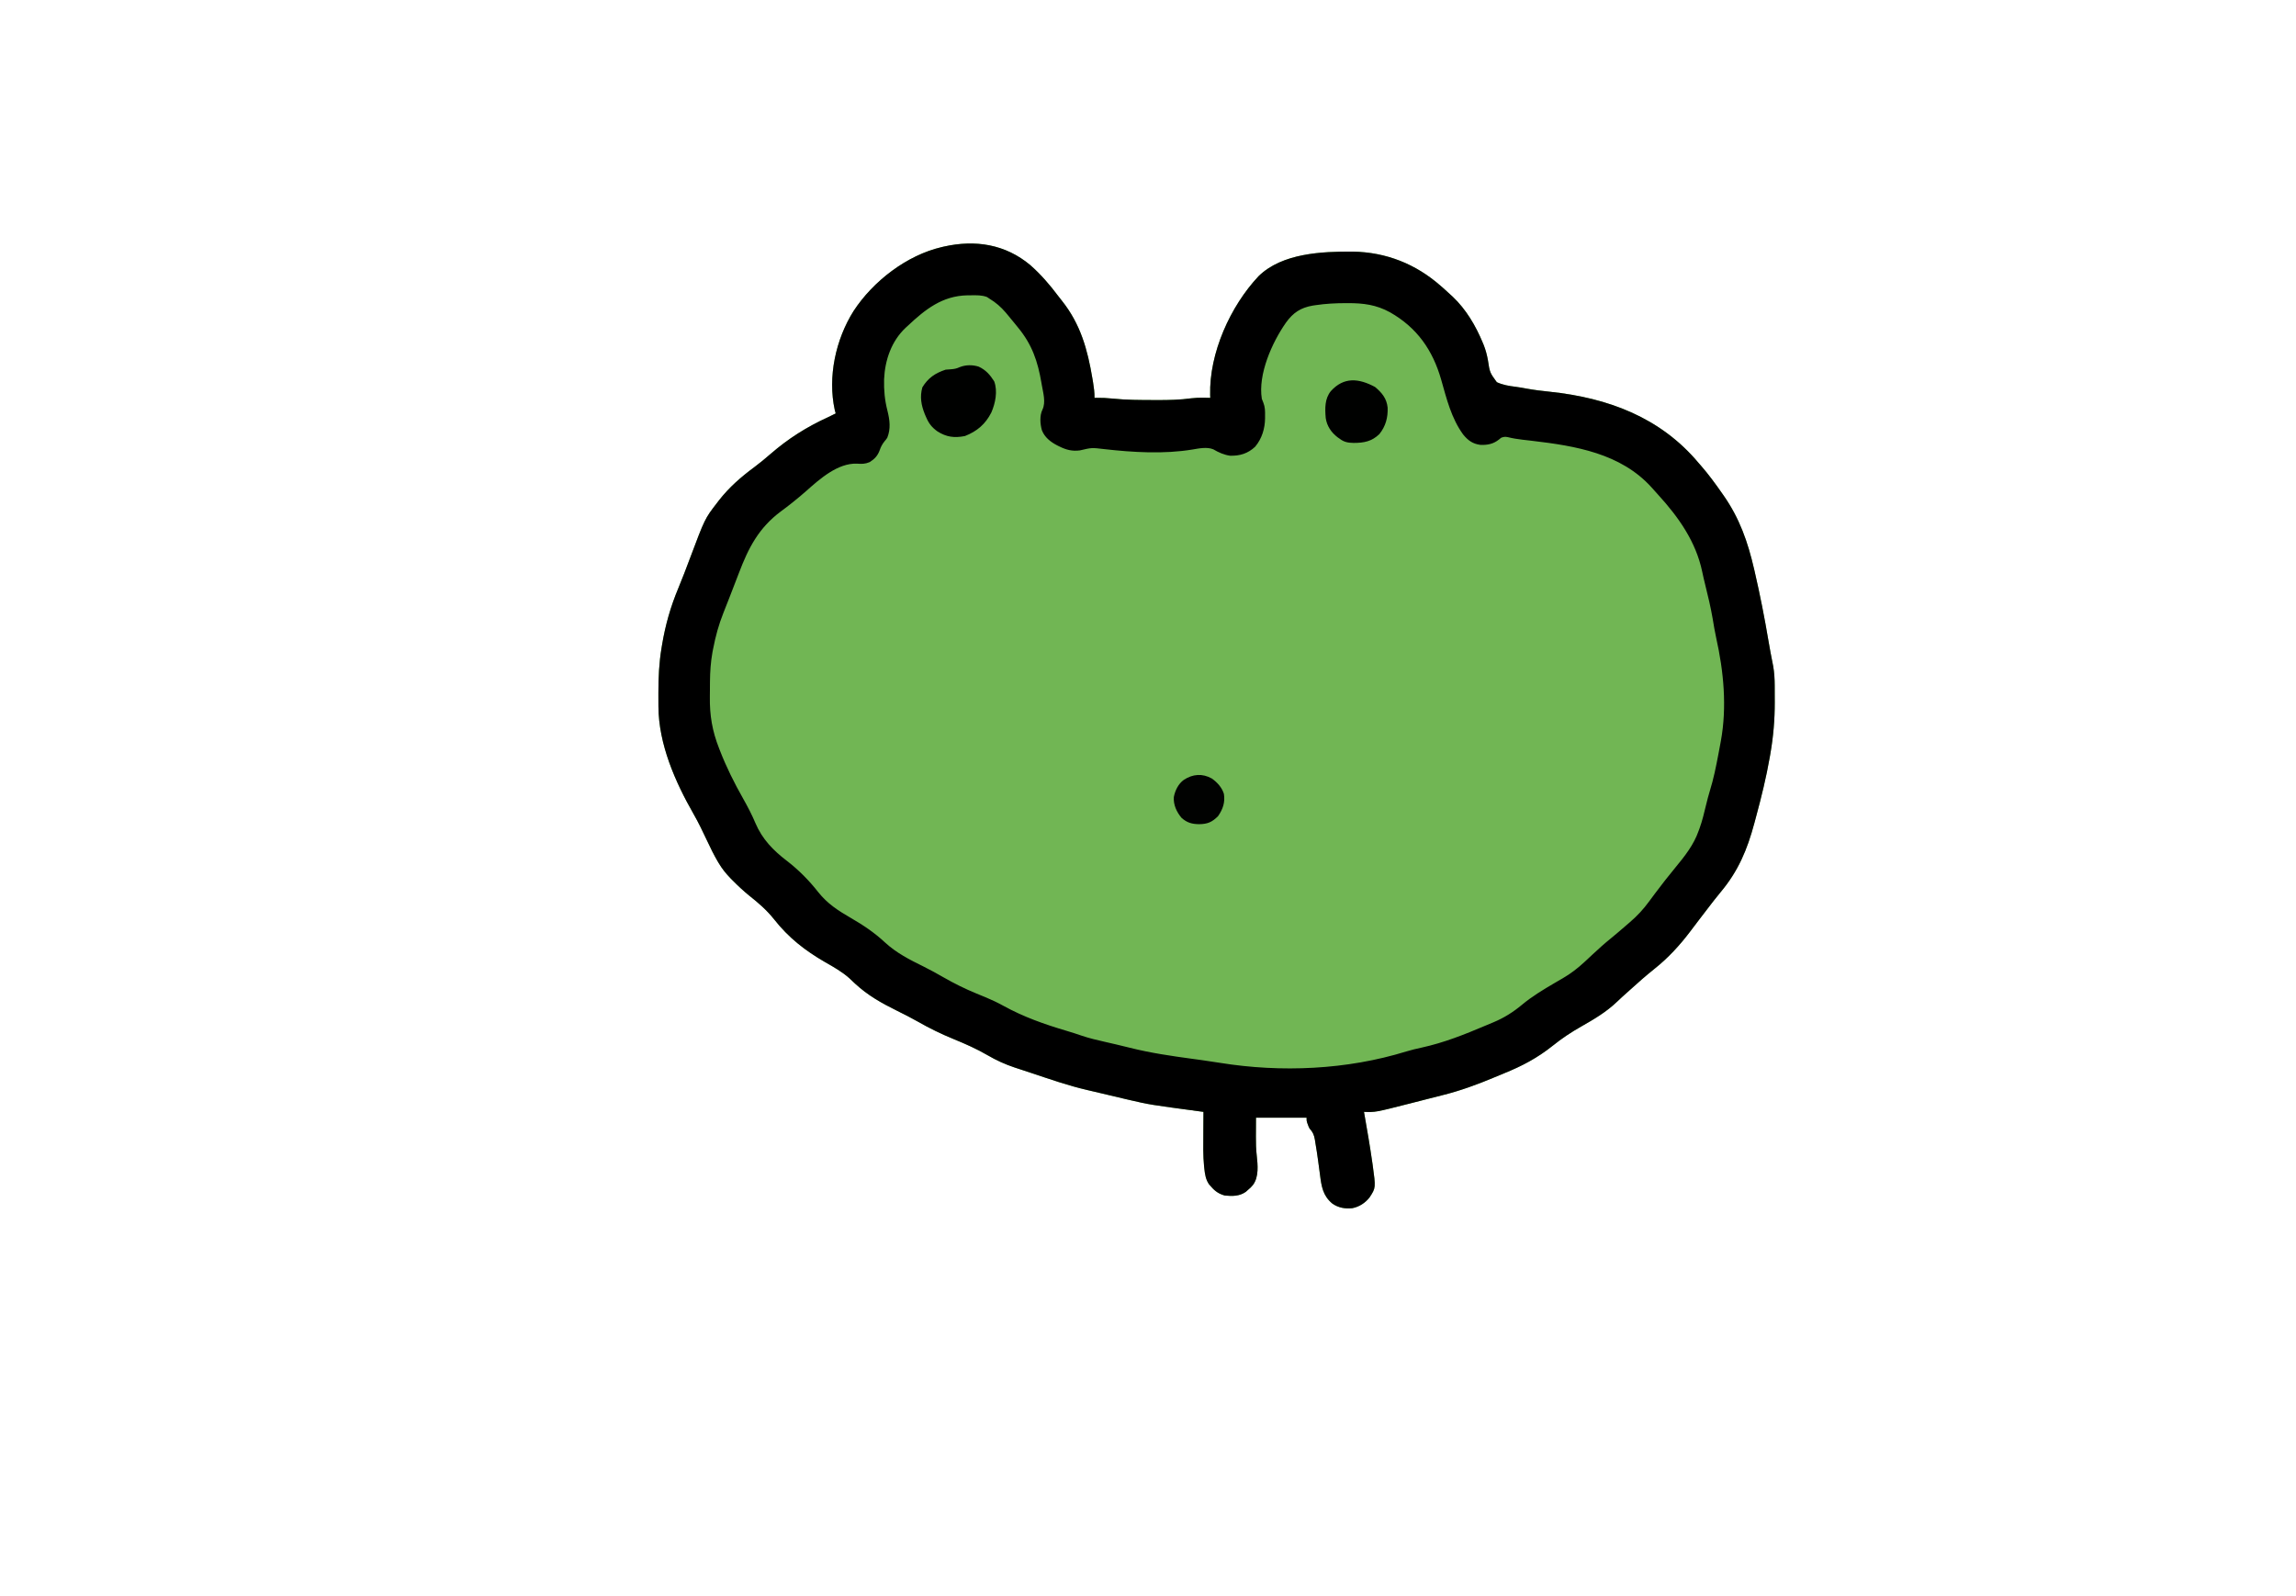
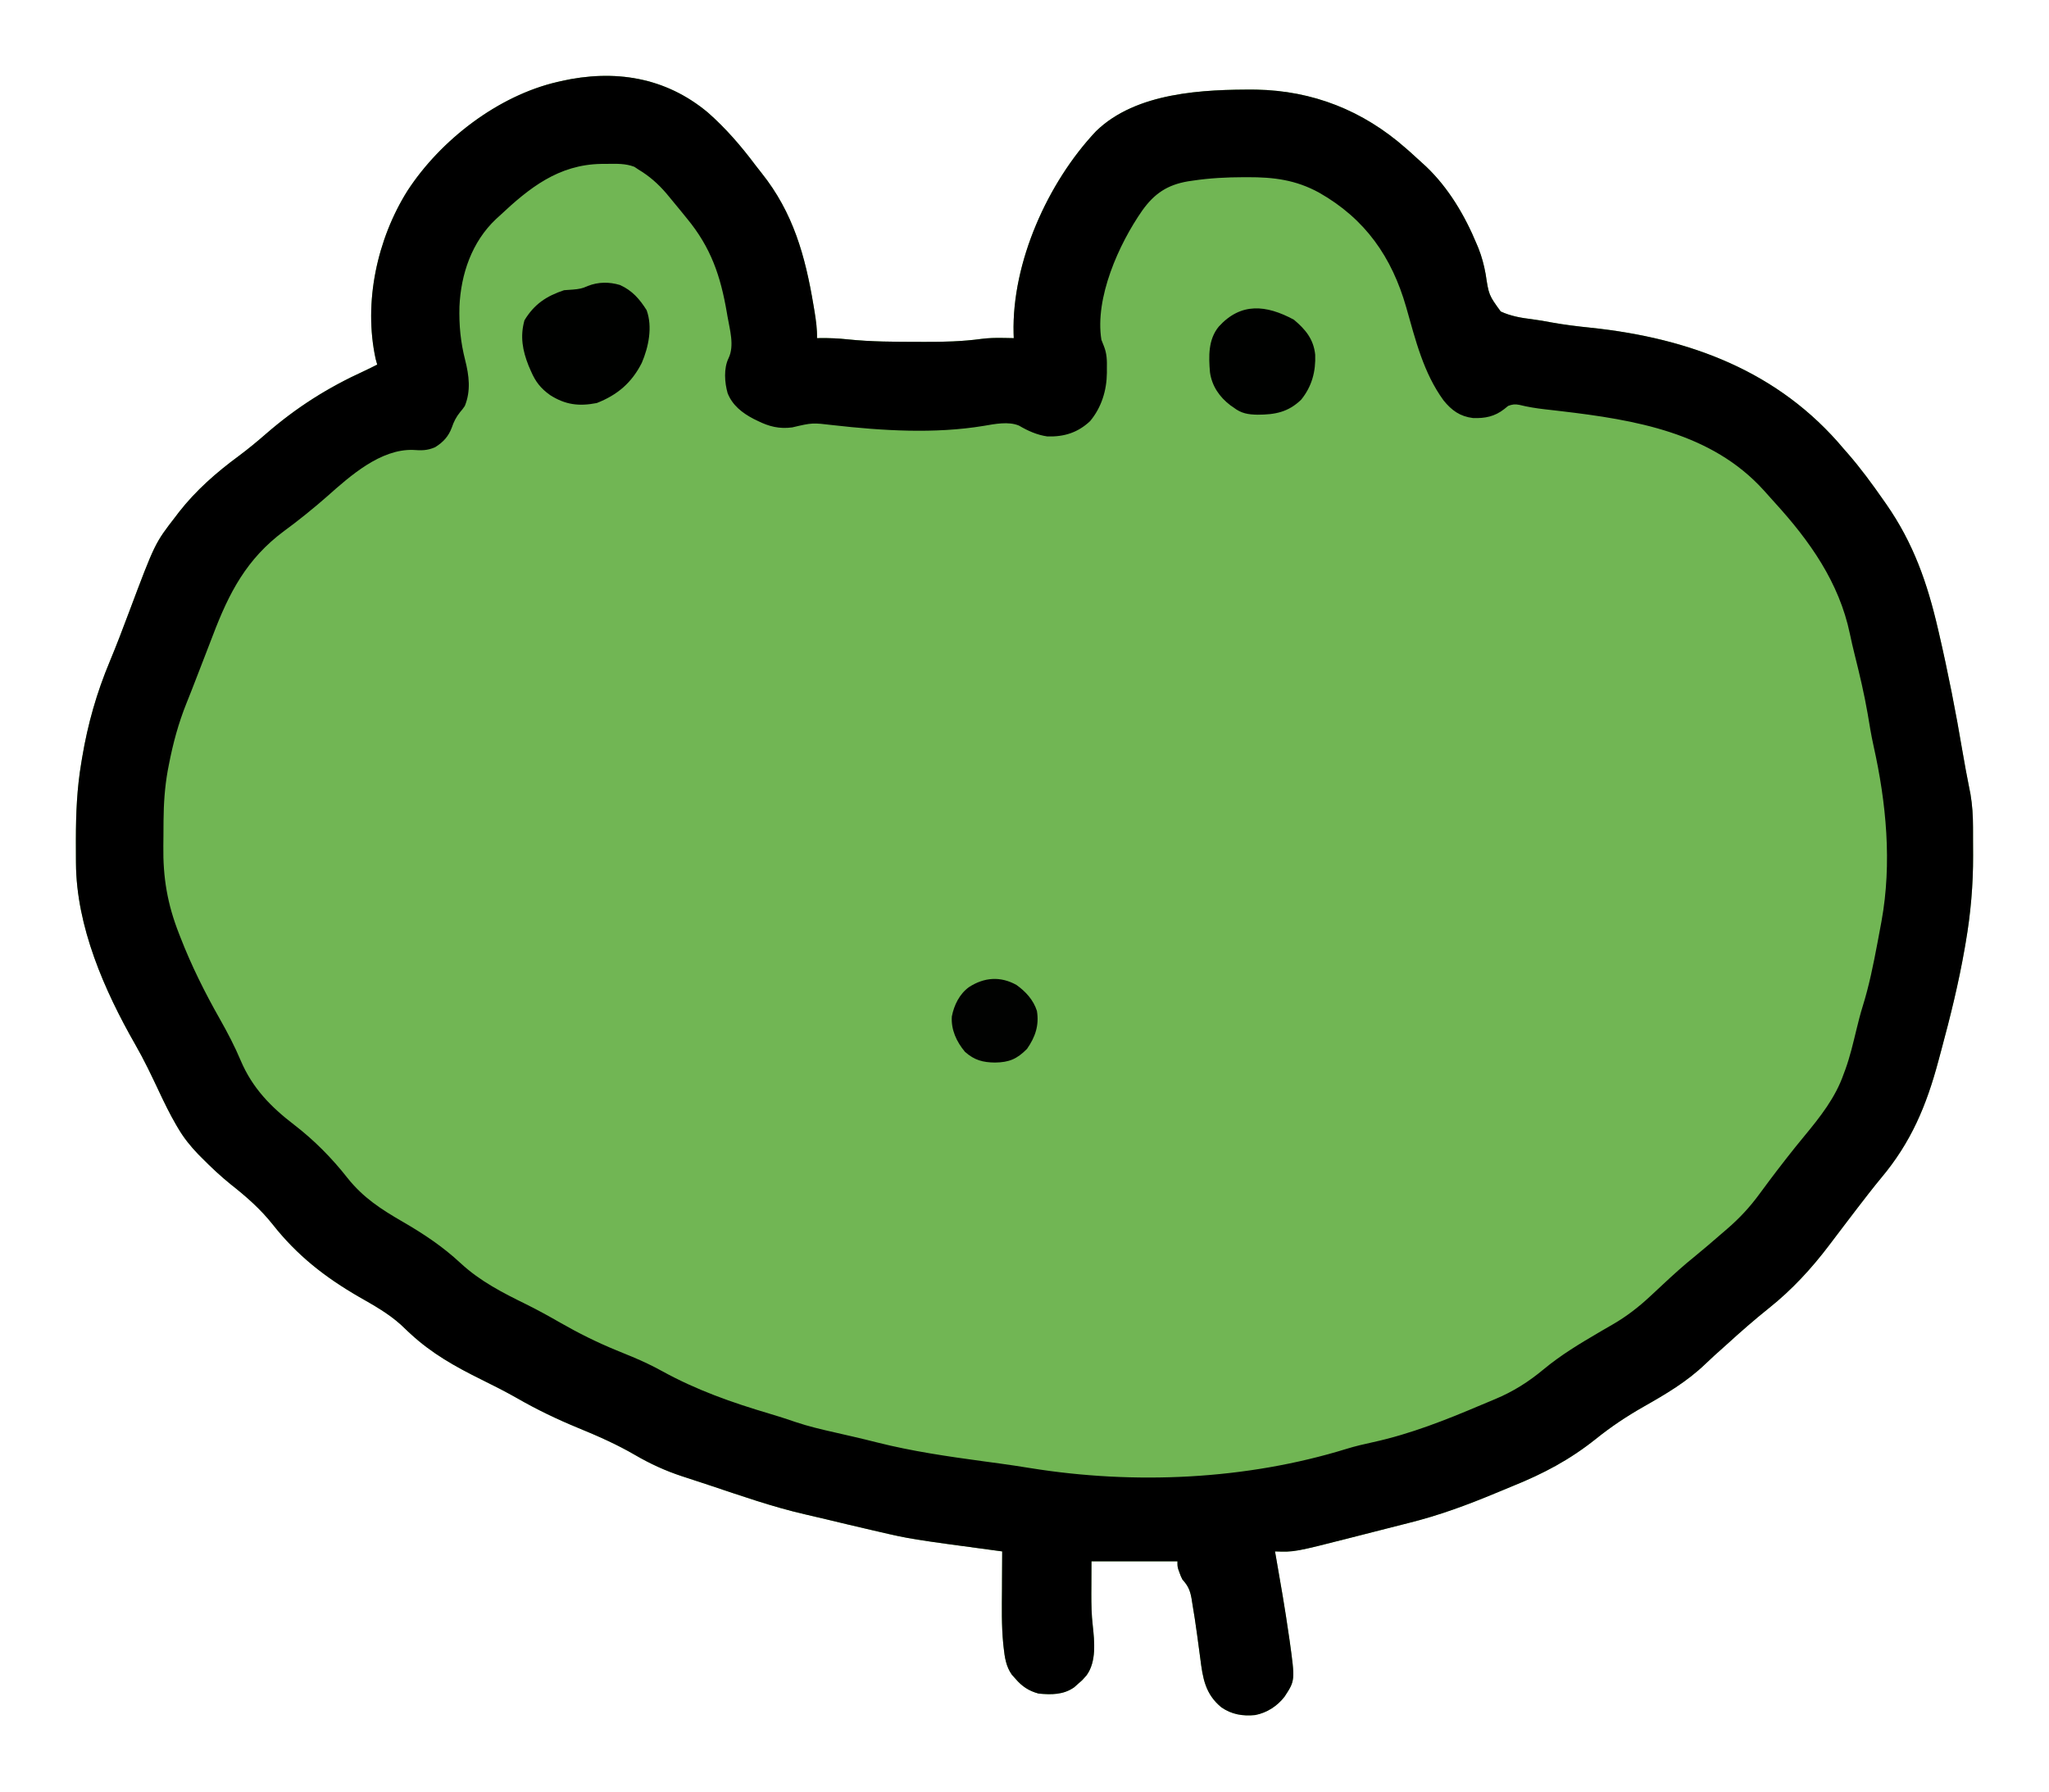
- <svg xmlns="http://www.w3.org/2000/svg" version="1.1" width="2360" height="1640">
+ <svg xmlns="http://www.w3.org/2000/svg" version="1.1" width="1239.28" height="1083.69" viewBox="630.85 204.43 1239.28 1083.69">
  <path d="M0 0 C10.832 9.546 20.112 20.303 28.742 31.84 C29.975 33.466 31.237 35.063 32.512 36.656 C51.602 60.612 58.857 86.723 63.855 116.598 C64.071 117.884 64.286 119.171 64.508 120.496 C65.374 125.892 66.096 130.996 65.98 136.473 C66.658 136.461 67.335 136.449 68.033 136.438 C73.517 136.384 78.848 136.594 84.297 137.185 C98.668 138.692 113.046 138.699 127.48 138.723 C128.56 138.728 129.64 138.733 130.753 138.738 C142.456 138.782 153.881 138.5 165.482 136.918 C169.727 136.378 173.767 136.271 178.043 136.348 C178.729 136.357 179.416 136.366 180.123 136.375 C181.742 136.398 183.361 136.433 184.98 136.473 C184.928 135.019 184.928 135.019 184.875 133.535 C183.791 90.57 205.59 42.17 234.73 11.285 C258.941 -12.289 299.633 -14.068 331.558 -13.881 C365.869 -13.235 396.187 -1.237 421.98 21.473 C422.831 22.214 423.682 22.955 424.559 23.719 C427.065 25.937 429.529 28.193 431.98 30.473 C433.088 31.482 433.088 31.482 434.219 32.512 C447.944 45.53 457.855 62.354 465.043 79.723 C465.382 80.533 465.72 81.343 466.069 82.177 C468.092 87.316 469.396 92.29 470.379 97.727 C472.295 110.422 472.295 110.422 479.504 120.35 C485.558 123.14 491.849 124.24 498.43 125.028 C502.396 125.525 506.292 126.239 510.219 126.973 C518.12 128.408 526.031 129.351 534.016 130.177 C593.622 136.447 647.693 156.472 686.98 203.473 C688.168 204.826 688.168 204.826 689.379 206.207 C697.21 215.182 704.17 224.709 710.98 234.473 C711.514 235.233 712.047 235.993 712.597 236.777 C729.088 260.413 737.512 284.516 743.98 312.473 C744.155 313.225 744.33 313.976 744.51 314.751 C750.065 338.709 754.787 362.736 758.871 386.986 C760.078 394.126 761.412 401.239 762.827 408.341 C763.039 409.412 763.039 409.412 763.254 410.504 C763.431 411.379 763.431 411.379 763.611 412.271 C764.731 418.942 765.14 425.389 765.148 432.141 C765.152 433.056 765.155 433.972 765.159 434.915 C765.164 436.85 765.166 438.786 765.166 440.721 C765.168 443.607 765.186 446.492 765.205 449.377 C765.26 467.15 763.759 484.584 760.73 502.098 C760.51 503.379 760.289 504.661 760.062 505.982 C756.461 526.62 751.486 546.789 746.025 567.004 C745.422 569.239 744.822 571.474 744.225 573.711 C736.943 600.917 727.685 622.979 709.562 644.573 C707.212 647.395 704.933 650.27 702.668 653.16 C702.02 653.987 702.02 653.987 701.358 654.83 C697.167 660.197 693.043 665.617 688.918 671.035 C688.228 671.941 687.539 672.846 686.829 673.779 C683.896 677.633 680.967 681.489 678.051 685.355 C667.467 699.341 655.564 712.253 641.832 723.195 C632.938 730.298 624.397 737.814 615.98 745.473 C613.521 747.682 611.059 749.89 608.594 752.094 C606.776 753.748 604.984 755.43 603.211 757.133 C592.048 767.83 579.438 775.251 566.043 782.848 C555.715 788.713 546.22 795.031 536.98 802.473 C521.246 815.029 505.476 823.367 486.821 830.91 C483.44 832.28 480.074 833.685 476.709 835.095 C459.288 842.387 442.008 848.763 423.642 853.311 C418.98 854.466 414.33 855.665 409.68 856.864 C405.067 858.051 400.452 859.227 395.836 860.4 C393.55 860.981 391.264 861.565 388.979 862.149 C354.736 870.885 354.736 870.885 342.98 870.473 C343.141 871.381 343.302 872.289 343.468 873.225 C346.286 889.215 349.063 905.21 351.355 921.285 C351.606 922.977 351.606 922.977 351.862 924.704 C355.158 948.573 355.158 948.573 348.762 958.332 C344.368 964.044 338.101 968.102 330.98 969.473 C323.461 970.22 316.844 969.123 310.555 964.809 C300.746 956.75 299.282 947.134 297.771 935.089 C297.279 931.185 296.737 927.289 296.203 923.391 C296.099 922.622 295.995 921.854 295.888 921.062 C295.005 914.556 294.034 908.069 292.918 901.598 C292.711 900.291 292.711 900.291 292.5 898.958 C291.624 894.035 290.421 891.258 286.98 887.473 C285.934 885.34 285.934 885.34 285.23 883.348 C284.988 882.685 284.746 882.023 284.496 881.34 C283.98 879.473 283.98 879.473 283.98 876.473 C266.82 876.473 249.66 876.473 231.98 876.473 C231.96 881.381 231.939 886.29 231.918 891.348 C231.904 893.639 231.904 893.639 231.89 895.976 C231.877 902.438 231.985 908.789 232.738 915.215 C233.792 925.032 235.072 937.107 228.98 945.473 C226.543 948.285 226.543 948.285 223.98 950.473 C223.176 951.195 222.372 951.916 221.543 952.66 C215.025 957.271 207.671 957.219 199.98 956.473 C194.077 954.874 189.967 952.143 185.98 947.473 C185.259 946.668 184.537 945.864 183.793 945.035 C180.303 940.1 179.51 934.569 178.863 928.668 C178.779 927.898 178.694 927.128 178.607 926.334 C177.535 915.366 177.768 904.354 177.855 893.348 C177.866 891.117 177.875 888.887 177.883 886.656 C177.905 881.262 177.938 875.867 177.98 870.473 C177.41 870.396 176.839 870.319 176.251 870.241 C122.493 863.014 122.493 863.014 102.98 858.473 C101.545 858.142 100.109 857.811 98.673 857.48 C89.631 855.391 80.602 853.248 71.582 851.061 C67.302 850.026 63.019 849.018 58.723 848.051 C38.995 843.514 19.862 836.769 0.679 830.369 C-2.118 829.44 -4.919 828.522 -7.72 827.606 C-9.125 827.145 -9.125 827.145 -10.557 826.674 C-12.328 826.092 -14.1 825.513 -15.874 824.937 C-25.675 821.703 -34.996 817.43 -43.914 812.234 C-55.159 805.684 -66.767 800.572 -78.793 795.646 C-91.441 790.445 -103.66 784.549 -115.52 777.723 C-122.589 773.719 -129.794 770.059 -137.082 766.473 C-152.796 758.696 -167.084 750.707 -180.004 738.711 C-180.517 738.235 -181.03 737.759 -181.559 737.269 C-182.984 735.939 -184.395 734.593 -185.805 733.246 C-193.309 726.506 -202.107 721.558 -210.832 716.598 C-231.628 704.587 -248.474 691.416 -263.312 672.559 C-270.705 663.269 -279.229 655.801 -288.535 648.48 C-294.693 643.504 -300.458 638.103 -306.02 632.473 C-306.798 631.691 -307.577 630.91 -308.379 630.105 C-313.012 625.245 -316.938 620.399 -320.352 614.609 C-320.928 613.639 -320.928 613.639 -321.516 612.649 C-325.38 606.037 -328.706 599.193 -331.964 592.268 C-336.473 582.695 -340.988 573.149 -346.27 563.973 C-365.037 531.179 -382.021 492.422 -382.223 453.98 C-382.23 453.085 -382.237 452.19 -382.244 451.268 C-382.261 448.378 -382.268 445.488 -382.27 442.598 C-382.271 441.115 -382.271 441.115 -382.272 439.602 C-382.255 424.017 -381.623 408.87 -379.02 393.473 C-378.754 391.855 -378.754 391.855 -378.483 390.205 C-375.067 369.825 -369.719 351.072 -361.754 332.021 C-357.602 322.059 -353.79 311.984 -350.002 301.879 C-334.471 260.536 -334.471 260.536 -322.02 244.473 C-321.336 243.569 -320.653 242.665 -319.949 241.734 C-309.546 228.471 -297.385 217.815 -283.875 207.849 C-278.117 203.577 -272.618 199.009 -267.211 194.306 C-248.803 178.338 -229.971 166.421 -207.818 156.309 C-205.19 155.087 -202.604 153.785 -200.02 152.473 C-200.329 151.359 -200.638 150.245 -200.957 149.098 C-208.432 114.928 -200.065 76.486 -181.707 47.285 C-161.601 16.461 -126.882 -10.209 -91.02 -18.527 C-90.311 -18.694 -89.602 -18.861 -88.872 -19.032 C-56.507 -26.32 -25.66 -21.477 0 0 Z " fill="#71B654" transform="translate(1059.02,272.5273)" />
  <path d="M0 0 C10.832 9.546 20.112 20.303 28.742 31.84 C29.975 33.466 31.237 35.063 32.512 36.656 C51.602 60.612 58.857 86.723 63.855 116.598 C64.071 117.884 64.286 119.171 64.508 120.496 C65.374 125.892 66.096 130.996 65.98 136.473 C66.658 136.461 67.335 136.449 68.033 136.438 C73.517 136.384 78.848 136.594 84.297 137.185 C98.668 138.692 113.046 138.699 127.48 138.723 C128.56 138.728 129.64 138.733 130.753 138.738 C142.456 138.782 153.881 138.5 165.482 136.918 C169.727 136.378 173.767 136.271 178.043 136.348 C178.729 136.357 179.416 136.366 180.123 136.375 C181.742 136.398 183.361 136.433 184.98 136.473 C184.928 135.019 184.928 135.019 184.875 133.535 C183.791 90.57 205.59 42.17 234.73 11.285 C258.941 -12.289 299.633 -14.068 331.558 -13.881 C365.869 -13.235 396.187 -1.237 421.98 21.473 C422.831 22.214 423.682 22.955 424.559 23.719 C427.065 25.937 429.529 28.193 431.98 30.473 C433.088 31.482 433.088 31.482 434.219 32.512 C447.944 45.53 457.855 62.354 465.043 79.723 C465.382 80.533 465.72 81.343 466.069 82.177 C468.092 87.316 469.396 92.29 470.379 97.727 C472.295 110.422 472.295 110.422 479.504 120.35 C485.558 123.14 491.849 124.24 498.43 125.028 C502.396 125.525 506.292 126.239 510.219 126.973 C518.12 128.408 526.031 129.351 534.016 130.177 C593.622 136.447 647.693 156.472 686.98 203.473 C688.168 204.826 688.168 204.826 689.379 206.207 C697.21 215.182 704.17 224.709 710.98 234.473 C711.514 235.233 712.047 235.993 712.597 236.777 C729.088 260.413 737.512 284.516 743.98 312.473 C744.155 313.225 744.33 313.976 744.51 314.751 C750.065 338.709 754.787 362.736 758.871 386.986 C760.078 394.126 761.412 401.239 762.827 408.341 C763.039 409.412 763.039 409.412 763.254 410.504 C763.431 411.379 763.431 411.379 763.611 412.271 C764.731 418.942 765.14 425.389 765.148 432.141 C765.152 433.056 765.155 433.972 765.159 434.915 C765.164 436.85 765.166 438.786 765.166 440.721 C765.168 443.607 765.186 446.492 765.205 449.377 C765.26 467.15 763.759 484.584 760.73 502.098 C760.51 503.379 760.289 504.661 760.062 505.982 C756.461 526.62 751.486 546.789 746.025 567.004 C745.422 569.239 744.822 571.474 744.225 573.711 C736.943 600.917 727.685 622.979 709.562 644.573 C707.212 647.395 704.933 650.27 702.668 653.16 C702.02 653.987 702.02 653.987 701.358 654.83 C697.167 660.197 693.043 665.617 688.918 671.035 C688.228 671.941 687.539 672.846 686.829 673.779 C683.896 677.633 680.967 681.489 678.051 685.355 C667.467 699.341 655.564 712.253 641.832 723.195 C632.938 730.298 624.397 737.814 615.98 745.473 C613.521 747.682 611.059 749.89 608.594 752.094 C606.776 753.748 604.984 755.43 603.211 757.133 C592.048 767.83 579.438 775.251 566.043 782.848 C555.715 788.713 546.22 795.031 536.98 802.473 C521.246 815.029 505.476 823.367 486.821 830.91 C483.44 832.28 480.074 833.685 476.709 835.095 C459.288 842.387 442.008 848.763 423.642 853.311 C418.98 854.466 414.33 855.665 409.68 856.864 C405.067 858.051 400.452 859.227 395.836 860.4 C393.55 860.981 391.264 861.565 388.979 862.149 C354.736 870.885 354.736 870.885 342.98 870.473 C343.141 871.381 343.302 872.289 343.468 873.225 C346.286 889.215 349.063 905.21 351.355 921.285 C351.606 922.977 351.606 922.977 351.862 924.704 C355.158 948.573 355.158 948.573 348.762 958.332 C344.368 964.044 338.101 968.102 330.98 969.473 C323.461 970.22 316.844 969.123 310.555 964.809 C300.746 956.75 299.282 947.134 297.771 935.089 C297.279 931.185 296.737 927.289 296.203 923.391 C296.099 922.622 295.995 921.854 295.888 921.062 C295.005 914.556 294.034 908.069 292.918 901.598 C292.711 900.291 292.711 900.291 292.5 898.958 C291.624 894.035 290.421 891.258 286.98 887.473 C285.934 885.34 285.934 885.34 285.23 883.348 C284.988 882.685 284.746 882.023 284.496 881.34 C283.98 879.473 283.98 879.473 283.98 876.473 C266.82 876.473 249.66 876.473 231.98 876.473 C231.96 881.381 231.939 886.29 231.918 891.348 C231.904 893.639 231.904 893.639 231.89 895.976 C231.877 902.438 231.985 908.789 232.738 915.215 C233.792 925.032 235.072 937.107 228.98 945.473 C226.543 948.285 226.543 948.285 223.98 950.473 C223.176 951.195 222.372 951.916 221.543 952.66 C215.025 957.271 207.671 957.219 199.98 956.473 C194.077 954.874 189.967 952.143 185.98 947.473 C185.259 946.668 184.537 945.864 183.793 945.035 C180.303 940.1 179.51 934.569 178.863 928.668 C178.779 927.898 178.694 927.128 178.607 926.334 C177.535 915.366 177.768 904.354 177.855 893.348 C177.866 891.117 177.875 888.887 177.883 886.656 C177.905 881.262 177.938 875.867 177.98 870.473 C177.41 870.396 176.839 870.319 176.251 870.241 C122.493 863.014 122.493 863.014 102.98 858.473 C101.545 858.142 100.109 857.811 98.673 857.48 C89.631 855.391 80.602 853.248 71.582 851.061 C67.302 850.026 63.019 849.018 58.723 848.051 C38.995 843.514 19.862 836.769 0.679 830.369 C-2.118 829.44 -4.919 828.522 -7.72 827.606 C-9.125 827.145 -9.125 827.145 -10.557 826.674 C-12.328 826.092 -14.1 825.513 -15.874 824.937 C-25.675 821.703 -34.996 817.43 -43.914 812.234 C-55.159 805.684 -66.767 800.572 -78.793 795.646 C-91.441 790.445 -103.66 784.549 -115.52 777.723 C-122.589 773.719 -129.794 770.059 -137.082 766.473 C-152.796 758.696 -167.084 750.707 -180.004 738.711 C-180.517 738.235 -181.03 737.759 -181.559 737.269 C-182.984 735.939 -184.395 734.593 -185.805 733.246 C-193.309 726.506 -202.107 721.558 -210.832 716.598 C-231.628 704.587 -248.474 691.416 -263.312 672.559 C-270.705 663.269 -279.229 655.801 -288.535 648.48 C-294.693 643.504 -300.458 638.103 -306.02 632.473 C-306.798 631.691 -307.577 630.91 -308.379 630.105 C-313.012 625.245 -316.938 620.399 -320.352 614.609 C-320.928 613.639 -320.928 613.639 -321.516 612.649 C-325.38 606.037 -328.706 599.193 -331.964 592.268 C-336.473 582.695 -340.988 573.149 -346.27 563.973 C-365.037 531.179 -382.021 492.422 -382.223 453.98 C-382.23 453.085 -382.237 452.19 -382.244 451.268 C-382.261 448.378 -382.268 445.488 -382.27 442.598 C-382.271 441.115 -382.271 441.115 -382.272 439.602 C-382.255 424.017 -381.623 408.87 -379.02 393.473 C-378.754 391.855 -378.754 391.855 -378.483 390.205 C-375.067 369.825 -369.719 351.072 -361.754 332.021 C-357.602 322.059 -353.79 311.984 -350.002 301.879 C-334.471 260.536 -334.471 260.536 -322.02 244.473 C-321.336 243.569 -320.653 242.665 -319.949 241.734 C-309.546 228.471 -297.385 217.815 -283.875 207.849 C-278.117 203.577 -272.618 199.009 -267.211 194.306 C-248.803 178.338 -229.971 166.421 -207.818 156.309 C-205.19 155.087 -202.604 153.785 -200.02 152.473 C-200.329 151.359 -200.638 150.245 -200.957 149.098 C-208.432 114.928 -200.065 76.486 -181.707 47.285 C-161.601 16.461 -126.882 -10.209 -91.02 -18.527 C-90.311 -18.694 -89.602 -18.861 -88.872 -19.032 C-56.507 -26.32 -25.66 -21.477 0 0 Z M-126.02 62.473 C-126.727 63.116 -127.435 63.759 -128.164 64.422 C-142.784 78.203 -149.413 97.672 -150.293 117.414 C-150.576 128.738 -149.618 138.822 -146.814 149.797 C-144.461 159.165 -143.308 168.264 -147.02 177.473 C-148.387 179.457 -148.387 179.457 -149.895 181.223 C-152.291 184.236 -153.657 186.894 -154.895 190.535 C-156.909 195.983 -160.113 199.399 -165.02 202.473 C-169.726 204.507 -173.264 204.481 -178.332 204.098 C-197.98 203.461 -216.331 219.773 -230.191 232.102 C-234.112 235.582 -238.137 238.92 -242.207 242.223 C-242.878 242.768 -243.549 243.312 -244.241 243.874 C-248.182 247.05 -252.186 250.106 -256.27 253.098 C-279.067 270.041 -289.644 290.498 -299.536 316.574 C-301.294 321.206 -303.09 325.822 -304.887 330.439 C-306.427 334.398 -307.959 338.36 -309.484 342.324 C-311.412 347.339 -313.361 352.344 -315.379 357.324 C-320.261 369.483 -323.535 381.611 -326.02 394.473 C-326.254 395.682 -326.489 396.891 -326.73 398.137 C-328.507 408.099 -329.176 418.087 -329.258 428.195 C-329.27 429.673 -329.27 429.673 -329.282 431.18 C-329.296 433.251 -329.307 435.323 -329.315 437.394 C-329.326 439.476 -329.347 441.557 -329.376 443.638 C-329.648 462.837 -326.937 478.879 -319.895 496.785 C-319.538 497.706 -319.538 497.706 -319.174 498.645 C-312.471 515.954 -304.333 532.276 -295.188 548.404 C-290.525 556.658 -286.188 564.915 -282.52 573.66 C-275.485 590.166 -264.338 601.59 -250.311 612.328 C-238.16 621.675 -227.414 632.534 -217.957 644.598 C-208.478 656.498 -197.694 663.456 -184.699 670.977 C-171.982 678.34 -160.37 686.051 -149.586 696.098 C-137.707 707.091 -124.151 713.973 -109.76 721.047 C-102.766 724.517 -95.974 728.268 -89.207 732.16 C-78.193 738.465 -67.097 743.998 -55.352 748.805 C-53.24 749.672 -51.13 750.541 -49.02 751.41 C-47.915 751.863 -46.811 752.316 -45.673 752.783 C-39.477 755.386 -33.541 758.18 -27.664 761.43 C-6.805 772.909 14.394 780.372 37.21 787.135 C42.459 788.693 47.646 790.351 52.82 792.141 C60.737 794.821 68.774 796.698 76.918 798.535 C79.782 799.19 82.645 799.849 85.508 800.508 C86.21 800.668 86.912 800.829 87.635 800.995 C92.571 802.13 97.488 803.334 102.398 804.574 C123.649 809.927 145.104 813.03 166.798 815.974 C168.36 816.186 168.36 816.186 169.952 816.402 C172.021 816.682 174.089 816.962 176.157 817.242 C182.471 818.104 188.765 819.055 195.055 820.078 C257.858 830.196 325.503 827.217 386.428 808.375 C391.649 806.766 396.921 805.56 402.256 804.394 C425.109 799.388 446.328 790.935 467.795 781.822 C470.523 780.667 473.255 779.527 475.992 778.395 C487.057 773.77 496.279 767.949 505.48 760.285 C515.836 751.682 527.166 744.869 538.762 738.078 C539.735 737.508 540.708 736.937 541.71 736.35 C543.58 735.259 545.454 734.175 547.333 733.1 C555.542 728.34 562.797 722.747 569.73 716.285 C570.477 715.594 570.477 715.594 571.238 714.889 C573.368 712.916 575.488 710.933 577.608 708.95 C583.945 703.023 590.323 697.265 597.09 691.824 C602.294 687.59 607.359 683.192 612.436 678.806 C613.755 677.667 615.078 676.532 616.402 675.398 C623.902 668.931 630.199 662.166 636.043 654.16 C637.363 652.377 638.685 650.594 640.008 648.812 C640.67 647.919 641.333 647.026 642.015 646.105 C644.999 642.108 648.042 638.159 651.105 634.223 C651.966 633.116 651.966 633.116 652.843 631.988 C656.177 627.721 659.576 623.514 663.025 619.34 C672.679 607.634 681.986 595.971 686.98 581.473 C687.3 580.627 687.62 579.781 687.949 578.91 C690.782 571.052 692.664 562.941 694.633 554.834 C695.792 550.096 696.964 545.384 698.418 540.727 C702.323 528.212 704.861 515.528 707.293 502.66 C707.558 501.257 707.558 501.257 707.829 499.826 C708.339 497.119 708.843 494.411 709.344 491.703 C709.495 490.892 709.645 490.082 709.801 489.246 C716.208 454.095 712.716 417.617 704.972 383.038 C703.545 376.598 702.495 370.104 701.418 363.598 C699.36 351.713 696.596 340.041 693.668 328.344 C692.587 324.016 691.578 319.687 690.668 315.32 C684.201 284.292 666.398 259.136 645.262 235.973 C642.999 233.493 640.771 230.984 638.543 228.473 C606.928 193.571 560.593 185.892 515.816 180.629 C514.693 180.496 513.57 180.364 512.413 180.227 C510.321 179.982 508.229 179.743 506.136 179.511 C500.935 178.916 495.907 178.113 490.824 176.85 C488.207 176.314 486.468 176.505 483.98 177.473 C483.217 178.091 482.454 178.71 481.668 179.348 C475.909 183.901 469.99 185.07 462.715 184.809 C454.876 183.846 449.853 180.217 444.941 174.16 C432.764 157.47 427.934 137.485 422.355 117.848 C413.664 87.409 397.557 64.29 369.652 48.449 C355.543 40.718 342.258 39.057 326.418 39.098 C325.274 39.098 325.274 39.098 324.107 39.098 C313.767 39.127 303.658 39.626 293.418 41.16 C291.888 41.383 291.888 41.383 290.328 41.61 C277.872 43.745 270.103 48.954 262.793 59.125 C248.474 79.574 233.896 112.214 237.98 137.473 C238.463 138.77 238.973 140.058 239.504 141.336 C241.34 145.908 241.391 150.095 241.293 154.973 C241.296 155.776 241.299 156.579 241.303 157.406 C241.208 168.035 238.058 178.382 231.16 186.656 C223.727 193.653 215.419 196.237 205.305 195.938 C199.142 195.076 193.512 192.558 188.173 189.406 C181.811 186.698 173.477 188.407 166.834 189.541 C137.205 194.458 105.498 192.492 75.781 189.129 C63.125 187.618 63.125 187.618 50.98 190.473 C43.158 191.506 36.954 189.942 29.98 186.473 C29.172 186.076 28.364 185.679 27.531 185.27 C20.739 181.722 14.799 177.086 11.918 169.777 C10.079 163.295 9.454 154.809 12.48 148.598 C16.175 140.901 13.159 131.153 11.793 123.098 C11.68 122.432 11.568 121.766 11.452 121.081 C7.664 98.879 1.824 81.66 -12.666 64.114 C-13.927 62.585 -15.169 61.041 -16.41 59.496 C-18.585 56.797 -20.792 54.129 -23.02 51.473 C-24.112 50.158 -24.112 50.158 -25.227 48.816 C-30.222 43.008 -35.438 38.418 -42.02 34.473 C-42.842 33.924 -43.664 33.374 -44.512 32.809 C-49.926 30.747 -55.213 30.985 -60.957 31.035 C-62.168 31.043 -63.379 31.052 -64.627 31.06 C-90.394 31.546 -107.958 45.483 -126.02 62.473 Z " fill="#000000" transform="translate(1059.02,272.5273)" />
  <path d="M0 0 C7.4 3.344 11.849 8.466 16.121 15.219 C19.821 25.369 17.312 37.569 13.184 47.156 C7.061 59.227 -1.587 66.537 -14.004 71.406 C-24.79 73.528 -32.994 72.487 -42.191 66.648 C-47.883 62.623 -51.088 58.529 -53.816 52.156 C-54.282 51.09 -54.747 50.024 -55.227 48.926 C-58.937 39.614 -60.482 31.133 -57.754 21.344 C-51.862 11.651 -44.598 6.75 -33.816 3.156 C-32.068 3.006 -30.318 2.884 -28.566 2.781 C-24.943 2.493 -22.787 2.143 -19.441 0.594 C-13.152 -1.9 -6.488 -1.944 0 0 Z " fill="#000100" transform="translate(1005.816,376.8438)" />
  <path d="M0 0 C7.098 5.915 11.967 11.852 12.938 21.195 C13.323 31.395 10.941 40.375 4.469 48.398 C-3.381 56.016 -11.444 57.492 -21.945 57.502 C-27.647 57.399 -31.774 56.747 -36.375 53.188 C-37.047 52.725 -37.718 52.262 -38.41 51.785 C-44.979 46.763 -49.535 40.15 -50.705 31.848 C-51.52 22.178 -51.827 12.036 -45.375 4.188 C-31.989 -10.548 -16.709 -8.973 0 0 Z " fill="#000100" transform="translate(1413.375,397.8125)" />
  <path d="M0 0 C5.609 4.015 10.238 9.06 12.363 15.691 C13.798 24.423 11.369 31.524 6.363 38.691 C0.291 44.806 -4.43 46.821 -12.949 46.941 C-20.297 46.867 -25.501 45.51 -31.148 40.457 C-36.242 34.414 -39.636 27.041 -39.098 19.074 C-37.768 12.2 -34.488 5.492 -28.746 1.316 C-19.624 -4.63 -9.708 -5.435 0 0 Z " fill="#010201" transform="translate(1245.637,800.3086)" />
</svg>
